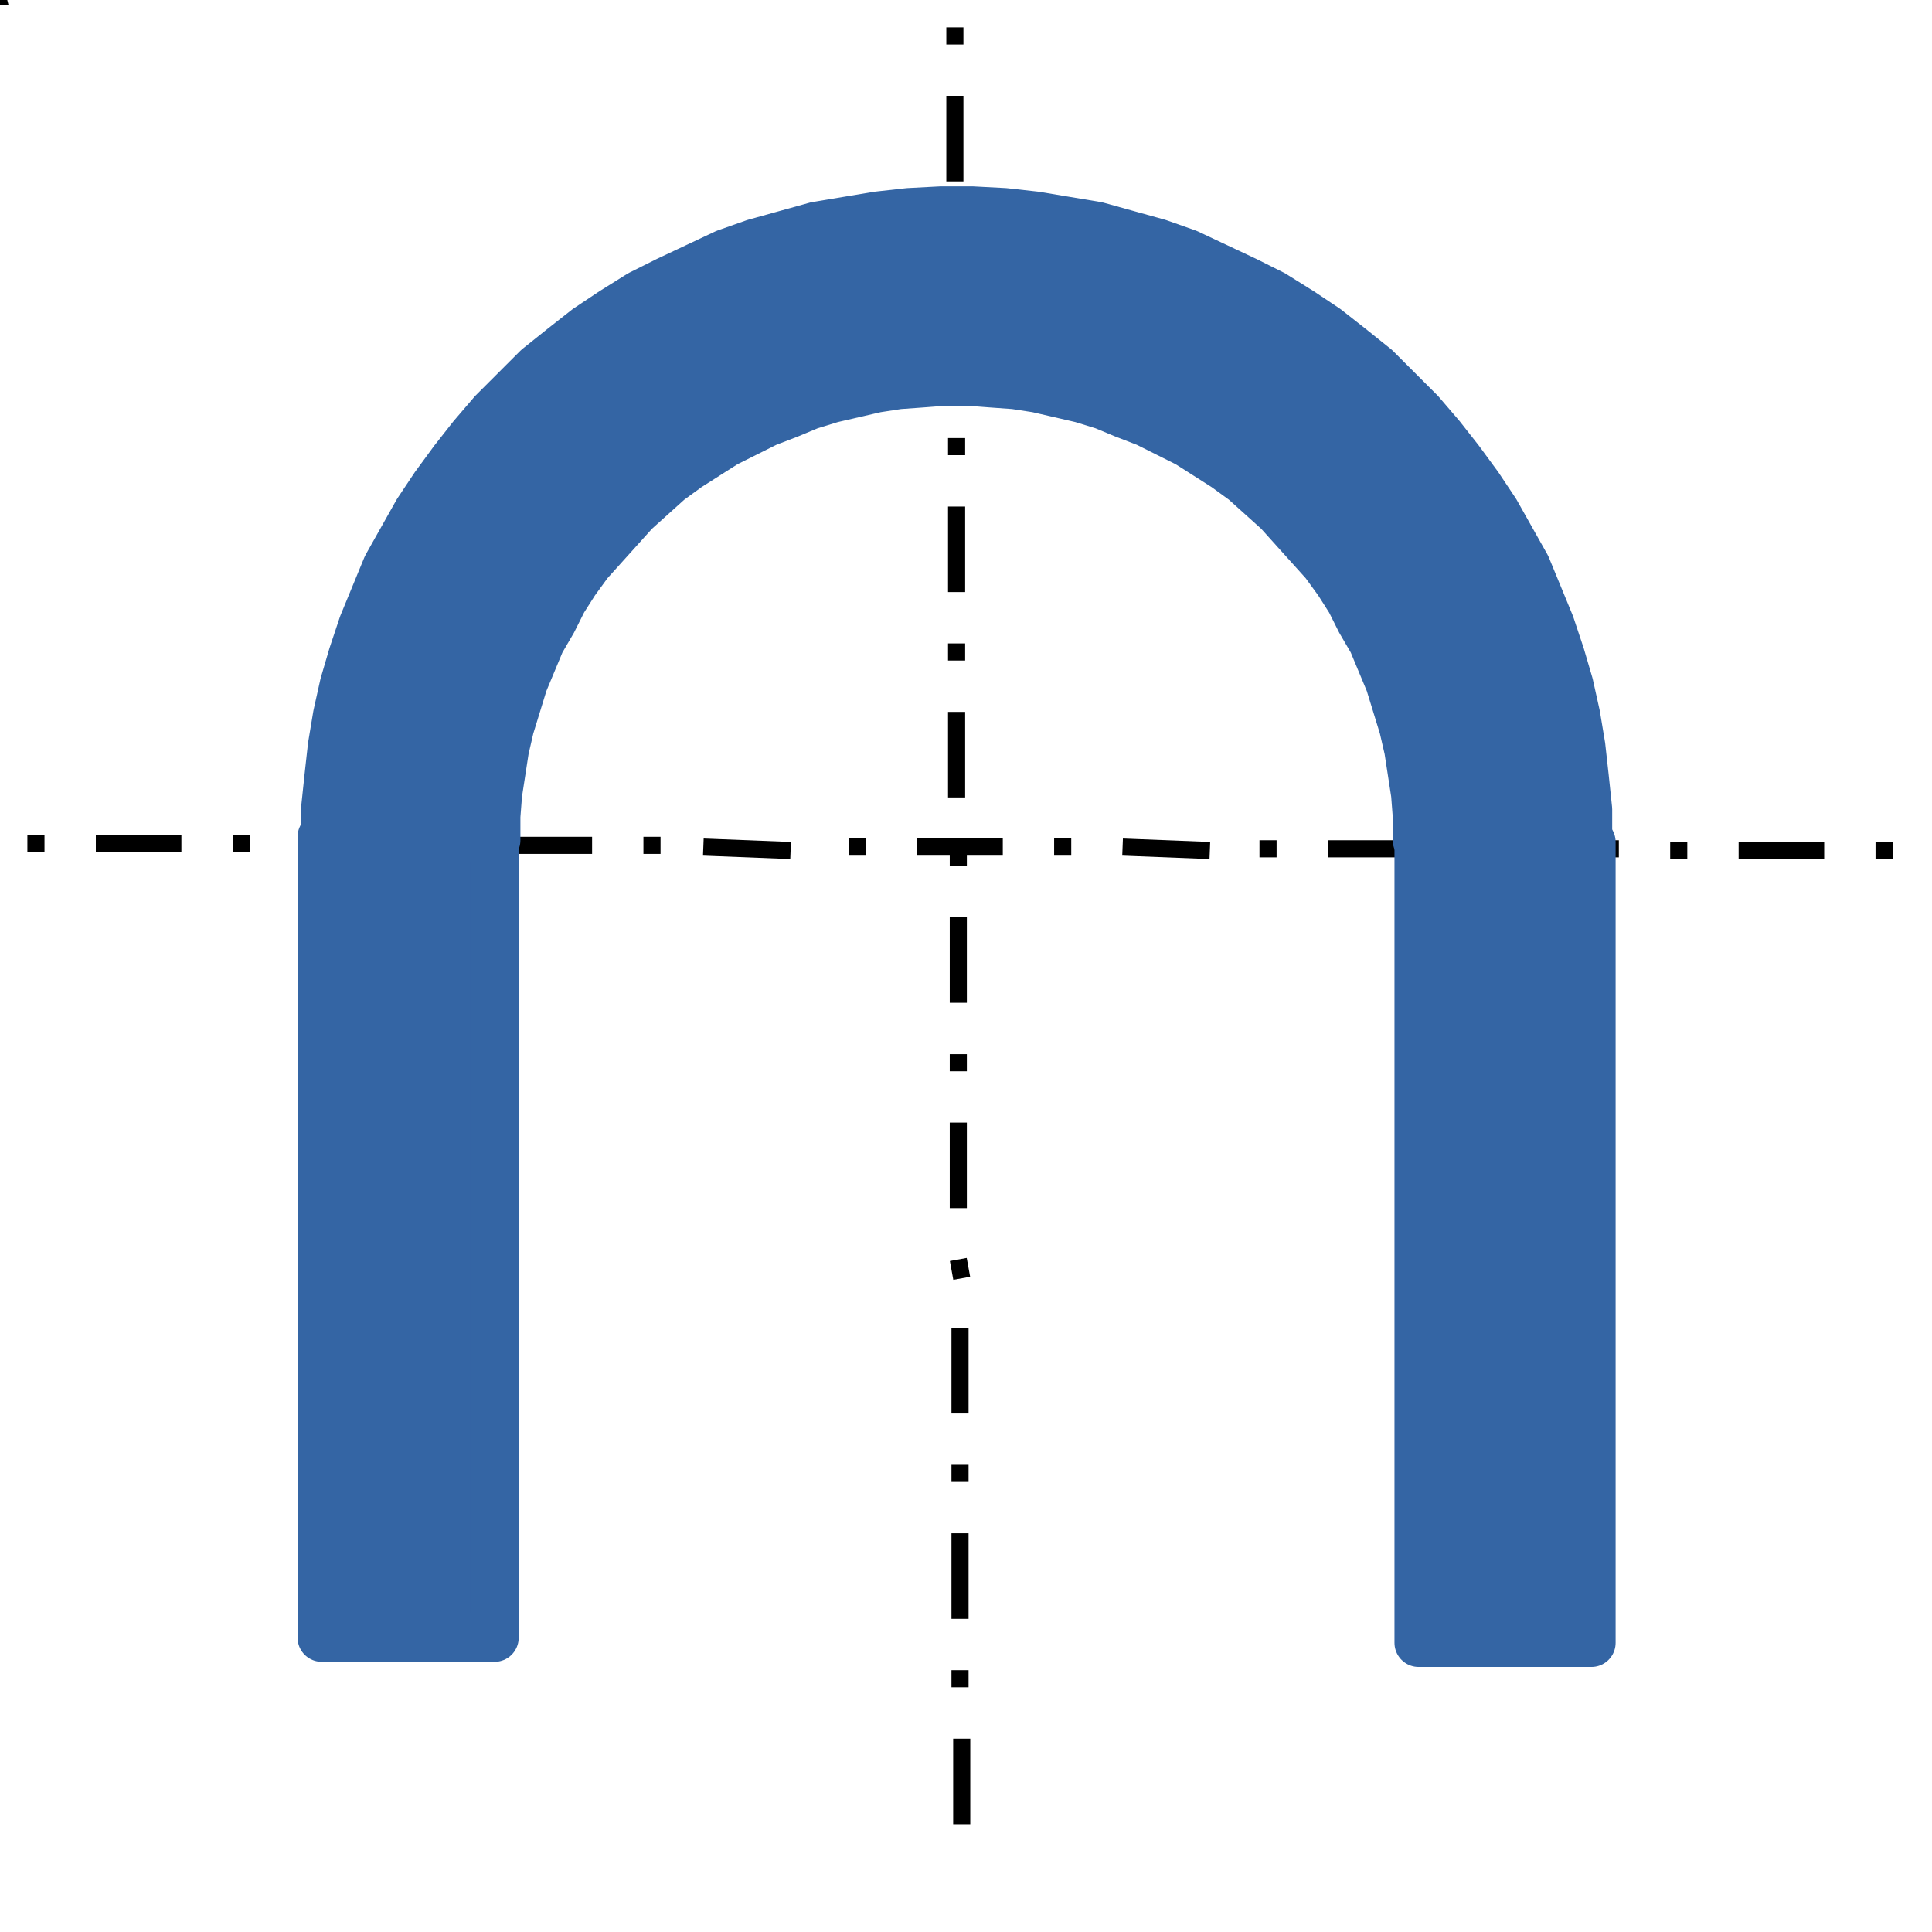
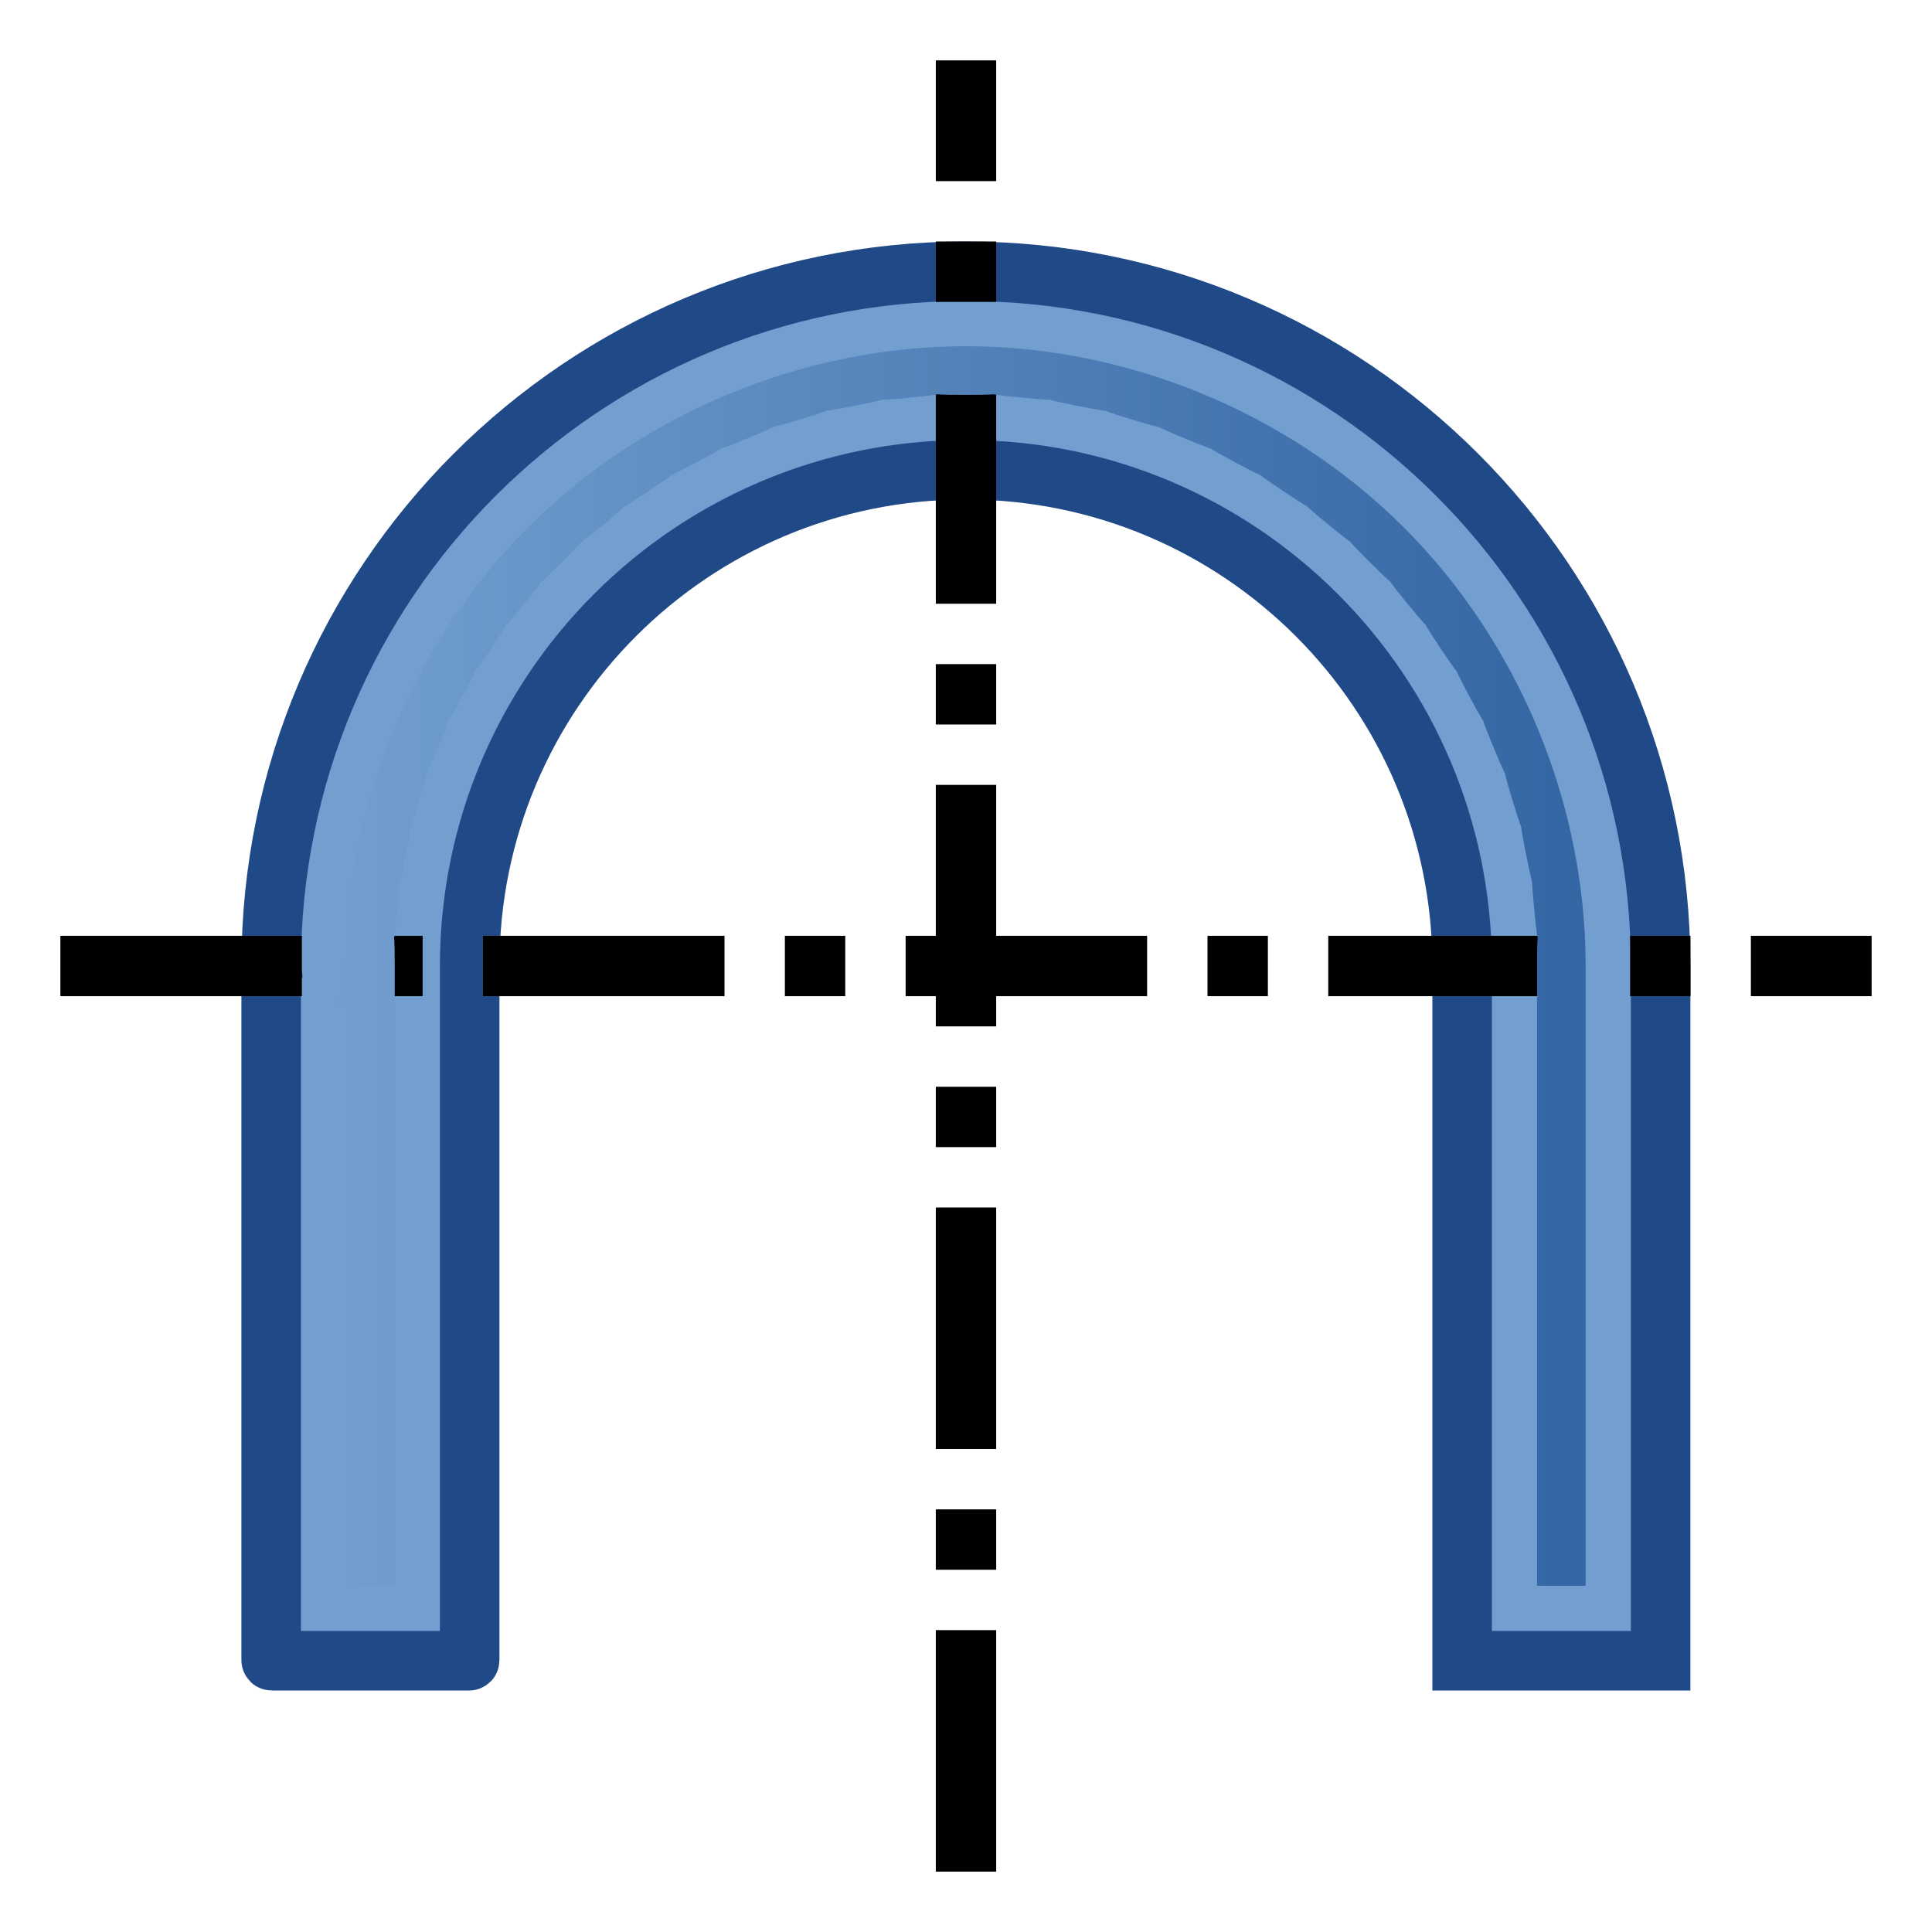
- <svg xmlns="http://www.w3.org/2000/svg" xmlns:ns1="http://xml.openoffice.org/svg/export" version="1.2" baseProfile="tiny" width="11.29mm" height="11.29mm" viewBox="0 0 1129 1129" preserveAspectRatio="xMidYMid" fill-rule="evenodd" clip-path="url(#presentation_clip_path)" stroke-width="28.222" stroke-linejoin="round" xml:space="preserve">
-   <defs class="ClipPathGroup">
-     <clipPath id="presentation_clip_path" clipPathUnits="userSpaceOnUse">
-       <rect x="0" y="0" width="1129" height="1129" />
-     </clipPath>
+ <svg xmlns="http://www.w3.org/2000/svg" xmlns:xlink="http://www.w3.org/1999/xlink" width="64" height="64" viewBox="0 0 64 64" version="1.1" id="svg1">
+   <defs id="defs1">
+     <linearGradient id="linearGradient3">
+       <stop style="stop-color:#729fcf;stop-opacity:1;" offset="0" id="stop3" />
+       <stop style="stop-color:#3465a4;stop-opacity:1;" offset="1" id="stop4" />
+     </linearGradient>
+     <linearGradient xlink:href="#linearGradient3" id="linearGradient4" x1="10.969" y1="32" x2="53.031" y2="32" gradientUnits="userSpaceOnUse" />
+     <linearGradient xlink:href="#linearGradient3" id="linearGradient6" x1="10.74" y1="32" x2="52.527" y2="32" gradientUnits="userSpaceOnUse" />
  </defs>
-   <defs class="TextShapeIndex">
-     <g ns1:slide="id1" ns1:id-list="id3 id4 id5 id6 id7 id8 id9 id10 id11 id12 id13 id14 id15 id16 id17 id18 id19 id20 id21 id22 id23 id24 id25 id26 id27 id28 id29 id30 id31 id32 id33 id34 id35 id36 id37 id38 id39 id40 id41 id42 id43 id44 id45 id46 id47 id48 id49 id50 id51 id52 id53 id54 id55 id56 id57 id58 id59 id60 id61 id62 id63 id64 id65 id66 id67 id68 id69 id70 id71 id72 id73 id74" />
-   </defs>
-   <defs class="EmbeddedBulletChars">
-     <g id="bullet-char-template(57356)" transform="scale(0.0004882812,-0.0004882812)">
-       <path d="M 580,1141 L 1163,571 580,0 -4,571 580,1141 Z" />
-     </g>
-     <g id="bullet-char-template(57354)" transform="scale(0.0004882812,-0.0004882812)">
-       <path d="M 8,1128 L 1137,1128 1137,0 8,0 8,1128 Z" />
-     </g>
-     <g id="bullet-char-template(10146)" transform="scale(0.0004882812,-0.0004882812)">
-       <path d="M 174,0 L 602,739 174,1481 1456,739 174,0 Z M 1358,739 L 309,1346 659,739 1358,739 Z" />
-     </g>
-     <g id="bullet-char-template(10132)" transform="scale(0.0004882812,-0.0004882812)">
-       <path d="M 2015,739 L 1276,0 717,0 1260,543 174,543 174,936 1260,936 717,1481 1274,1481 2015,739 Z" />
-     </g>
-     <g id="bullet-char-template(10007)" transform="scale(0.0004882812,-0.0004882812)">
-       <path d="M 0,-2 C -7,14 -16,27 -25,37 L 356,567 C 262,823 215,952 215,954 215,979 228,992 255,992 264,992 276,990 289,987 310,991 331,999 354,1012 L 381,999 492,748 772,1049 836,1024 860,1049 C 881,1039 901,1025 922,1006 886,937 835,863 770,784 769,783 710,716 594,584 L 774,223 C 774,196 753,168 711,139 L 727,119 C 717,90 699,76 672,76 641,76 570,178 457,381 L 164,-76 C 142,-110 111,-127 72,-127 30,-127 9,-110 8,-76 1,-67 -2,-52 -2,-32 -2,-23 -1,-13 0,-2 Z" />
-     </g>
-     <g id="bullet-char-template(10004)" transform="scale(0.0004882812,-0.0004882812)">
-       <path d="M 285,-33 C 182,-33 111,30 74,156 52,228 41,333 41,471 41,549 55,616 82,672 116,743 169,778 240,778 293,778 328,747 346,684 L 369,508 C 377,444 397,411 428,410 L 1163,1116 C 1174,1127 1196,1133 1229,1133 1271,1133 1292,1118 1292,1087 L 1292,965 C 1292,929 1282,901 1262,881 L 442,47 C 390,-6 338,-33 285,-33 Z" />
-     </g>
-     <g id="bullet-char-template(9679)" transform="scale(0.0004882812,-0.0004882812)">
-       <path d="M 813,0 C 632,0 489,54 383,161 276,268 223,411 223,592 223,773 276,916 383,1023 489,1130 632,1184 813,1184 992,1184 1136,1130 1245,1023 1353,916 1407,772 1407,592 1407,412 1353,268 1245,161 1136,54 992,0 813,0 Z" />
-     </g>
-     <g id="bullet-char-template(8226)" transform="scale(0.0004882812,-0.0004882812)">
-       <path d="M 346,457 C 273,457 209,483 155,535 101,586 74,649 74,723 74,796 101,859 155,911 209,963 273,989 346,989 419,989 480,963 531,910 582,859 608,796 608,723 608,648 583,586 532,535 482,483 420,457 346,457 Z" />
-     </g>
-     <g id="bullet-char-template(8211)" transform="scale(0.0004882812,-0.0004882812)">
-       <path d="M -4,459 L 1135,459 1135,606 -4,606 -4,459 Z" />
-     </g>
-   </defs>
-   <defs class="TextEmbeddedBitmaps" />
-   <g>
-     <g id="id2" class="Master_Slide">
-       <g id="bg-id2" class="Background" />
-       <g id="bo-id2" class="BackgroundObjects" />
-     </g>
-   </g>
-   <g class="SlideGroup">
-     <g>
-       <g id="id1" class="Slide" clip-path="url(#presentation_clip_path)">
-         <g class="Page">
-           <g class="com.sun.star.drawing.PolyPolygonShape">
-             <g id="id3">
-               <path fill="rgb(0,0,0)" stroke="none" d="M 1,-1 L 1,0 1,0 0,0 1,-1 Z" />
-             </g>
-           </g>
-           <g class="com.sun.star.drawing.PolyPolygonShape">
-             <g id="id4">
-               <path fill="rgb(0,0,0)" stroke="none" d="M 0,-1 L 1,-1 1,0 0,0 0,-1 Z" />
-             </g>
-           </g>
-           <g class="com.sun.star.drawing.PolyPolygonShape">
-             <g id="id5">
-               <path fill="rgb(0,0,0)" stroke="none" d="M 0,0 L 0,0 0,-1 1,0 0,0 Z M 1,0 L 0,-1 0,0 1,0 Z" />
-             </g>
-           </g>
-           <g class="com.sun.star.drawing.PolyPolygonShape">
-             <g id="id6">
-               <path fill="rgb(0,0,0)" stroke="none" d="M 2,0 L 1,0 1,0 1,0 0,0 0,0 1,0 1,-1 1,-1 2,0 Z" />
-             </g>
-           </g>
-           <g class="com.sun.star.drawing.PolyPolygonShape">
-             <g id="id7">
-               <path fill="rgb(0,0,0)" stroke="none" d="M 0,0 L 0,-1 0,-1 0,-1 0,-1 0,-1 0,-1 0,-1 0,-1 0,-1 0,-1 0,-1 0,-1 0,-1 0,-1 0,-1 0,-1 0,-1 0,-1 0,-1 0,0 Z" />
-             </g>
-           </g>
-           <g class="com.sun.star.drawing.PolyPolygonShape">
-             <g id="id8">
-               <path fill="rgb(0,0,0)" stroke="none" d="M 0,0 L 0,0 0,0 0,-1 0,-1 0,-1 0,0 0,0 1,-1 1,-1 1,-1 1,-1 1,-1 0,0 Z" />
-             </g>
-           </g>
-           <g class="com.sun.star.drawing.ClosedBezierShape">
-             <g id="id9">
-               <path fill="rgb(0,0,0)" stroke="none" d="M 1,0 C 0,0 0,0 0,0 L 0,0 C 0,-1 0,-1 0,-1 L 1,-1 1,-1 1,0 Z" />
-             </g>
-           </g>
-           <g class="com.sun.star.drawing.PolyPolygonShape">
-             <g id="id10">
-               <path fill="rgb(0,0,0)" stroke="none" d="M 0,0 L 0,0 Z" />
-             </g>
-           </g>
-           <g class="com.sun.star.drawing.PolyPolygonShape">
-             <g id="id11">
-               <path fill="rgb(0,0,0)" stroke="none" d="M 0,0 L 1,0 1,0 0,0 Z" />
-             </g>
-           </g>
-           <g class="com.sun.star.drawing.PolyPolygonShape">
-             <g id="id12">
-               <path fill="rgb(0,0,0)" stroke="none" d="M 2,-1 L 2,1 0,1 2,-1 Z" />
-             </g>
-           </g>
-           <g class="com.sun.star.drawing.PolyPolygonShape">
-             <g id="id13">
-               <path fill="rgb(0,0,0)" stroke="none" d="M 0,-1 L 2,-1 2,1 0,1 0,-1 Z" />
-             </g>
-           </g>
-           <g class="com.sun.star.drawing.PolyPolygonShape">
-             <g id="id14">
-               <path fill="rgb(0,0,0)" stroke="none" d="M 0,1 L 0,-1 2,1 0,1 Z M 2,1 L 0,-1 0,1 2,1 Z" />
-             </g>
-           </g>
-           <g class="com.sun.star.drawing.PolyPolygonShape">
-             <g id="id15">
-               <path fill="rgb(0,0,0)" stroke="none" d="M 3,1 L 2,1 0,1 2,1 2,-1 3,1 Z" />
-             </g>
-           </g>
-           <g class="com.sun.star.drawing.PolyPolygonShape">
-             <g id="id16" />
-           </g>
-           <g class="com.sun.star.drawing.PolyPolygonShape">
-             <g id="id17">
-               <path fill="rgb(0,0,0)" stroke="none" d="M 0,1 L 0,-1 0,1 2,-1 0,1 Z" />
-             </g>
-           </g>
-           <g class="com.sun.star.drawing.ClosedBezierShape">
-             <g id="id18">
-               <path fill="rgb(0,0,0)" stroke="none" d="M 2,1 C 0,1 0,1 0,1 0,-1 0,-1 0,-1 L 2,-1 2,1 Z" />
-             </g>
-           </g>
-           <g class="com.sun.star.drawing.PolyPolygonShape">
-             <g id="id19">
-               <path fill="rgb(0,0,0)" stroke="none" d="M 0,0 L 0,0 Z" />
-             </g>
-           </g>
-           <g class="com.sun.star.drawing.PolyPolygonShape">
-             <g id="id20" />
-           </g>
-           <g class="com.sun.star.drawing.PolyPolygonShape">
-             <g id="id21">
-               <path fill="rgb(0,0,0)" stroke="none" d="M 3,-1 L 3,2 0,2 3,-1 Z" />
-             </g>
-           </g>
-           <g class="com.sun.star.drawing.PolyPolygonShape">
-             <g id="id22">
-               <path fill="rgb(0,0,0)" stroke="none" d="M 0,-1 L 3,-1 3,2 0,2 0,-1 Z" />
-             </g>
-           </g>
-           <g class="com.sun.star.drawing.PolyPolygonShape">
-             <g id="id23">
-               <path fill="rgb(0,0,0)" stroke="none" d="M 0,2 L 0,-1 3,2 0,2 Z M 3,2 L 0,-1 0,2 3,2 Z" />
-             </g>
-           </g>
-           <g class="com.sun.star.drawing.PolyPolygonShape">
-             <g id="id24">
-               <path fill="rgb(0,0,0)" stroke="none" d="M 4,2 L 3,2 0,2 3,2 3,-1 4,2 Z" />
-             </g>
-           </g>
-           <g class="com.sun.star.drawing.PolyPolygonShape">
-             <g id="id25">
-               <path fill="rgb(0,0,0)" stroke="none" d="M 0,2 L 0,-1 0,2 3,-1 0,2 Z" />
-             </g>
-           </g>
-           <g class="com.sun.star.drawing.ClosedBezierShape">
-             <g id="id26">
-               <path fill="rgb(0,0,0)" stroke="none" d="M 3,2 C 0,2 0,2 0,2 0,-1 0,-1 0,-1 L 3,-1 3,2 Z" />
-             </g>
-           </g>
-           <g class="com.sun.star.drawing.PolyPolygonShape">
-             <g id="id27">
-               <path fill="rgb(0,0,0)" stroke="none" d="M 0,0 L 0,0 Z" />
-             </g>
-           </g>
-           <g class="com.sun.star.drawing.PolyPolygonShape">
-             <g id="id28">
-               <path fill="rgb(0,0,0)" stroke="none" d="M 4,-1 L 4,3 0,3 4,-1 Z" />
-             </g>
-           </g>
-           <g class="com.sun.star.drawing.PolyPolygonShape">
-             <g id="id29">
-               <path fill="rgb(0,0,0)" stroke="none" d="M 0,-1 L 4,-1 4,3 0,3 0,-1 Z" />
-             </g>
-           </g>
-           <g class="com.sun.star.drawing.PolyPolygonShape">
-             <g id="id30">
-               <path fill="rgb(0,0,0)" stroke="none" d="M 0,3 L 0,-1 4,3 0,3 Z M 4,3 L 0,-1 0,3 4,3 Z" />
-             </g>
-           </g>
-           <g class="com.sun.star.drawing.PolyPolygonShape">
-             <g id="id31">
-               <path fill="rgb(0,0,0)" stroke="none" d="M 5,3 L 4,3 0,3 4,3 4,-1 5,3 Z" />
-             </g>
-           </g>
-           <g class="com.sun.star.drawing.PolyPolygonShape">
-             <g id="id32">
-               <path fill="rgb(0,0,0)" stroke="none" d="M 0,3 L 0,-1 0,3 4,-1 0,3 Z" />
-             </g>
-           </g>
-           <g class="com.sun.star.drawing.ClosedBezierShape">
-             <g id="id33">
-               <path fill="rgb(0,0,0)" stroke="none" d="M 4,3 C 0,3 0,3 0,3 0,-1 0,-1 0,-1 L 4,-1 4,3 Z" />
-             </g>
-           </g>
-           <g class="com.sun.star.drawing.PolyPolygonShape">
-             <g id="id34">
-               <path fill="rgb(0,0,0)" stroke="none" d="M 0,0 L 0,0 Z" />
-             </g>
-           </g>
-           <g class="com.sun.star.drawing.LineShape">
-             <g id="id35">
-               <path fill="none" stroke="rgb(0,0,0)" stroke-width="10" stroke-linejoin="round" d="M 558,16 L 558,26" />
-             </g>
-           </g>
-           <g class="com.sun.star.drawing.LineShape">
-             <g id="id36">
-               <path fill="none" stroke="rgb(0,0,0)" stroke-width="10" stroke-linejoin="round" d="M 558,56 L 558,106" />
-             </g>
-           </g>
-           <g class="com.sun.star.drawing.LineShape">
-             <g id="id37">
-               <path fill="none" stroke="rgb(0,0,0)" stroke-width="10" stroke-linejoin="round" d="M 558,136 L 558,146" />
-             </g>
-           </g>
-           <g class="com.sun.star.drawing.LineShape">
-             <g id="id38">
-               <path fill="none" stroke="rgb(0,0,0)" stroke-width="10" stroke-linejoin="round" d="M 558,176 L 558,226" />
-             </g>
-           </g>
-           <g class="com.sun.star.drawing.LineShape">
-             <g id="id39">
-               <path fill="none" stroke="rgb(0,0,0)" stroke-width="10" stroke-linejoin="round" d="M 559,256 L 559,266" />
-             </g>
-           </g>
-           <g class="com.sun.star.drawing.LineShape">
-             <g id="id40">
-               <path fill="none" stroke="rgb(0,0,0)" stroke-width="10" stroke-linejoin="round" d="M 559,296 L 559,346" />
-             </g>
-           </g>
-           <g class="com.sun.star.drawing.LineShape">
-             <g id="id41">
-               <path fill="none" stroke="rgb(0,0,0)" stroke-width="10" stroke-linejoin="round" d="M 559,376 L 559,386" />
-             </g>
-           </g>
-           <g class="com.sun.star.drawing.LineShape">
-             <g id="id42">
-               <path fill="none" stroke="rgb(0,0,0)" stroke-width="10" stroke-linejoin="round" d="M 559,416 L 559,466" />
-             </g>
-           </g>
-           <g class="com.sun.star.drawing.LineShape">
-             <g id="id43">
-               <path fill="none" stroke="rgb(0,0,0)" stroke-width="10" stroke-linejoin="round" d="M 560,496 L 560,506" />
-             </g>
-           </g>
-           <g class="com.sun.star.drawing.LineShape">
-             <g id="id44">
-               <path fill="none" stroke="rgb(0,0,0)" stroke-width="10" stroke-linejoin="round" d="M 560,536 L 560,586" />
-             </g>
-           </g>
-           <g class="com.sun.star.drawing.LineShape">
-             <g id="id45">
-               <path fill="none" stroke="rgb(0,0,0)" stroke-width="10" stroke-linejoin="round" d="M 560,616 L 560,626" />
-             </g>
-           </g>
-           <g class="com.sun.star.drawing.LineShape">
-             <g id="id46">
-               <path fill="none" stroke="rgb(0,0,0)" stroke-width="10" stroke-linejoin="round" d="M 560,656 L 560,706" />
-             </g>
-           </g>
-           <g class="com.sun.star.drawing.LineShape">
-             <g id="id47">
-               <path fill="none" stroke="rgb(0,0,0)" stroke-width="10" stroke-linejoin="round" d="M 560,736 L 562,747" />
-             </g>
-           </g>
-           <g class="com.sun.star.drawing.LineShape">
-             <g id="id48">
-               <path fill="none" stroke="rgb(0,0,0)" stroke-width="10" stroke-linejoin="round" d="M 561,776 L 561,826" />
-             </g>
-           </g>
-           <g class="com.sun.star.drawing.LineShape">
-             <g id="id49">
-               <path fill="none" stroke="rgb(0,0,0)" stroke-width="10" stroke-linejoin="round" d="M 561,856 L 561,866" />
-             </g>
-           </g>
-           <g class="com.sun.star.drawing.LineShape">
-             <g id="id50">
-               <path fill="none" stroke="rgb(0,0,0)" stroke-width="10" stroke-linejoin="round" d="M 561,896 L 561,946" />
-             </g>
-           </g>
-           <g class="com.sun.star.drawing.LineShape">
-             <g id="id51">
-               <path fill="none" stroke="rgb(0,0,0)" stroke-width="10" stroke-linejoin="round" d="M 561,976 L 561,986" />
-             </g>
-           </g>
-           <g class="com.sun.star.drawing.LineShape">
-             <g id="id52">
-               <path fill="none" stroke="rgb(0,0,0)" stroke-width="10" stroke-linejoin="round" d="M 562,1016 L 562,1066" />
-             </g>
-           </g>
-           <g class="com.sun.star.drawing.LineShape">
-             <g id="id53">
-               <path fill="none" stroke="rgb(0,0,0)" stroke-width="10" stroke-linejoin="round" d="M 16,493 L 26,493" />
-             </g>
-           </g>
-           <g class="com.sun.star.drawing.LineShape">
-             <g id="id54">
-               <path fill="none" stroke="rgb(0,0,0)" stroke-width="10" stroke-linejoin="round" d="M 56,493 L 106,493" />
-             </g>
-           </g>
-           <g class="com.sun.star.drawing.LineShape">
-             <g id="id55">
-               <path fill="none" stroke="rgb(0,0,0)" stroke-width="10" stroke-linejoin="round" d="M 136,493 L 146,493" />
-             </g>
-           </g>
-           <g class="com.sun.star.drawing.LineShape">
-             <g id="id56">
-               <path fill="none" stroke="rgb(0,0,0)" stroke-width="10" stroke-linejoin="round" d="M 176,493 L 227,495" />
-             </g>
-           </g>
-           <g class="com.sun.star.drawing.LineShape">
-             <g id="id57">
-               <path fill="none" stroke="rgb(0,0,0)" stroke-width="10" stroke-linejoin="round" d="M 256,494 L 266,494" />
-             </g>
-           </g>
-           <g class="com.sun.star.drawing.LineShape">
-             <g id="id58">
-               <path fill="none" stroke="rgb(0,0,0)" stroke-width="10" stroke-linejoin="round" d="M 296,494 L 346,494" />
-             </g>
-           </g>
-           <g class="com.sun.star.drawing.LineShape">
-             <g id="id59">
-               <path fill="none" stroke="rgb(0,0,0)" stroke-width="10" stroke-linejoin="round" d="M 376,494 L 386,494" />
-             </g>
-           </g>
-           <g class="com.sun.star.drawing.LineShape">
-             <g id="id60">
-               <path fill="none" stroke="rgb(0,0,0)" stroke-width="10" stroke-linejoin="round" d="M 411,495 L 462,497" />
-             </g>
-           </g>
-           <g class="com.sun.star.drawing.LineShape">
-             <g id="id61">
-               <path fill="none" stroke="rgb(0,0,0)" stroke-width="10" stroke-linejoin="round" d="M 496,495 L 506,495" />
-             </g>
-           </g>
-           <g class="com.sun.star.drawing.LineShape">
-             <g id="id62">
-               <path fill="none" stroke="rgb(0,0,0)" stroke-width="10" stroke-linejoin="round" d="M 536,495 L 586,495" />
-             </g>
-           </g>
-           <g class="com.sun.star.drawing.LineShape">
-             <g id="id63">
-               <path fill="none" stroke="rgb(0,0,0)" stroke-width="10" stroke-linejoin="round" d="M 616,495 L 626,495" />
-             </g>
-           </g>
-           <g class="com.sun.star.drawing.LineShape">
-             <g id="id64">
-               <path fill="none" stroke="rgb(0,0,0)" stroke-width="10" stroke-linejoin="round" d="M 656,495 L 707,497" />
-             </g>
-           </g>
-           <g class="com.sun.star.drawing.LineShape">
-             <g id="id65">
-               <path fill="none" stroke="rgb(0,0,0)" stroke-width="10" stroke-linejoin="round" d="M 736,496 L 746,496" />
-             </g>
-           </g>
-           <g class="com.sun.star.drawing.LineShape">
-             <g id="id66">
-               <path fill="none" stroke="rgb(0,0,0)" stroke-width="10" stroke-linejoin="round" d="M 776,496 L 826,496" />
-             </g>
-           </g>
-           <g class="com.sun.star.drawing.LineShape">
-             <g id="id67">
-               <path fill="none" stroke="rgb(0,0,0)" stroke-width="10" stroke-linejoin="round" d="M 856,496 L 866,496" />
-             </g>
-           </g>
-           <g class="com.sun.star.drawing.LineShape">
-             <g id="id68">
-               <path fill="none" stroke="rgb(0,0,0)" stroke-width="10" stroke-linejoin="round" d="M 896,496 L 946,496" />
-             </g>
-           </g>
-           <g class="com.sun.star.drawing.LineShape">
-             <g id="id69">
-               <path fill="none" stroke="rgb(0,0,0)" stroke-width="10" stroke-linejoin="round" d="M 976,497 L 986,497" />
-             </g>
-           </g>
-           <g class="com.sun.star.drawing.LineShape">
-             <g id="id70">
-               <path fill="none" stroke="rgb(0,0,0)" stroke-width="10" stroke-linejoin="round" d="M 1016,497 L 1066,497" />
-             </g>
-           </g>
-           <g class="com.sun.star.drawing.LineShape">
-             <g id="id71">
-               <path fill="none" stroke="rgb(0,0,0)" stroke-width="10" stroke-linejoin="round" d="M 1096,497 L 1106,497" />
-             </g>
-           </g>
-           <g class="com.sun.star.drawing.CustomShape">
-             <g id="id72">
-               <path fill="rgb(52,101,164)" stroke="none" d="M 928,491 L 928,473 926,454 924,436 921,418 917,400 912,383 906,365 899,348 892,331 883,315 874,299 864,284 853,269 842,255 830,241 817,228 804,215 789,203 775,192 760,182 744,172 728,164 711,156 694,148 677,142 659,137 641,132 623,129 605,126 587,124 568,123 550,123 531,124 513,126 495,129 477,132 459,137 441,142 424,148 407,156 390,164 374,172 358,182 343,192 329,203 314,215 301,228 288,241 276,255 265,269 254,284 244,299 235,315 226,331 219,348 212,365 206,383 201,400 197,418 194,436 192,454 190,473 190,491 290,491 290,477 291,464 293,451 295,438 298,425 302,412 306,399 311,387 316,375 323,363 329,351 336,340 344,329 353,319 362,309 371,299 381,290 391,281 402,273 413,266 424,259 436,253 448,247 461,242 473,237 486,233 499,230 512,227 525,225 539,224 552,223 566,223 579,224 593,225 606,227 619,230 632,233 645,237 657,242 670,247 682,253 694,259 705,266 716,273 727,281 737,290 747,299 756,309 765,319 774,329 782,340 789,351 795,363 802,375 807,387 812,399 816,412 820,425 823,438 825,451 827,464 828,477 828,491 928,491 Z M 190,123 L 190,123 Z M 929,858 L 929,858 Z" />
-               <path fill="none" stroke="rgb(52,101,164)" d="M 928,491 L 928,473 926,454 924,436 921,418 917,400 912,383 906,365 899,348 892,331 883,315 874,299 864,284 853,269 842,255 830,241 817,228 804,215 789,203 775,192 760,182 744,172 728,164 711,156 694,148 677,142 659,137 641,132 623,129 605,126 587,124 568,123 550,123 531,124 513,126 495,129 477,132 459,137 441,142 424,148 407,156 390,164 374,172 358,182 343,192 329,203 314,215 301,228 288,241 276,255 265,269 254,284 244,299 235,315 226,331 219,348 212,365 206,383 201,400 197,418 194,436 192,454 190,473 190,491 290,491 290,477 291,464 293,451 295,438 298,425 302,412 306,399 311,387 316,375 323,363 329,351 336,340 344,329 353,319 362,309 371,299 381,290 391,281 402,273 413,266 424,259 436,253 448,247 461,242 473,237 486,233 499,230 512,227 525,225 539,224 552,223 566,223 579,224 593,225 606,227 619,230 632,233 645,237 657,242 670,247 682,253 694,259 705,266 716,273 727,281 737,290 747,299 756,309 765,319 774,329 782,340 789,351 795,363 802,375 807,387 812,399 816,412 820,425 823,438 825,451 827,464 828,477 828,491 928,491 Z" />
-               <path fill="none" stroke="rgb(52,101,164)" d="M 190,123 L 190,123 Z" />
-               <path fill="none" stroke="rgb(52,101,164)" d="M 929,858 L 929,858 Z" />
-             </g>
-           </g>
-           <g class="com.sun.star.drawing.CustomShape">
-             <g id="id73">
-               <path fill="rgb(52,101,164)" stroke="none" d="M 239,957 L 188,957 188,489 289,489 289,957 239,957 Z" />
-               <path fill="none" stroke="rgb(52,101,164)" d="M 239,957 L 188,957 188,489 289,489 289,957 239,957 Z" />
-             </g>
-           </g>
-           <g class="com.sun.star.drawing.CustomShape">
-             <g id="id74">
-               <path fill="rgb(52,101,164)" stroke="none" d="M 880,960 L 829,960 829,492 930,492 930,960 880,960 Z" />
-               <path fill="none" stroke="rgb(52,101,164)" d="M 880,960 L 829,960 829,492 930,492 930,960 880,960 Z" />
-             </g>
-           </g>
-         </g>
-       </g>
-     </g>
-   </g>
+   <path style="display:none;fill:#729fcf;fill-opacity:1;stroke:#204a87;stroke-width:2;stroke-dasharray:none;stroke-dashoffset:0;stroke-opacity:1" d="M 8,12 V 52 L 56,44 V 20 Z" id="path1" />
+   <path id="path2" style="display:none;fill:url(#linearGradient4);fill-opacity:1;stroke:none;stroke-width:2;stroke-dasharray:none;stroke-dashoffset:0;stroke-opacity:1" d="m 10.969,15.504 v 32.992 l 42.062,-7.004 V 22.508 Z" />
+   <path id="rect1" style="fill:#729fcf;stroke:#204a87;stroke-width:1.972;stroke-dasharray:none;stroke-opacity:1" d="M 31.996,8.986 A 23.014,23.014 0 0 0 8.983,32 a 23.014,23.014 0 0 0 0.002,0.016 l -0.002,0.002 v 22.978 c 0,0.01 0.008,0.018 0.018,0.018 h 6.54 c 0.01,0 0.018,-0.008 0.018,-0.018 V 48.024 32 a 16.438,16.438 0 0 1 16.438,-16.438 16.438,16.438 0 0 1 16.438,16.438 v 16.024 6.99 h 6.575 V 32 A 23.014,23.014 0 0 0 31.996,8.986 Z" />
+   <path style="display:inline;fill:none;fill-opacity:1;stroke:#000000;stroke-width:2;stroke-dasharray:8, 2, 2, 2;stroke-dashoffset:0;stroke-opacity:1" d="M 2,32 H 62" id="path11" />
+   <path style="fill:none;fill-opacity:1;stroke:#000000;stroke-width:2;stroke-opacity:1;stroke-dasharray:8,2,2,2;stroke-dashoffset:0" d="M 32,62 V 2" id="path4" />
+   <path id="path5" style="fill:url(#linearGradient6);fill-opacity:1;stroke:none;stroke-width:1.972;stroke-dasharray:none;stroke-opacity:1" d="m 31.996,11.469 c -5.375,2.5e-5 -10.717,2.213 -14.518,6.014 C 13.678,21.283 11.465,26.625 11.465,32 l -0.018,-0.273 a 2.482,2.482 0 0 1 -0.707,2.045 l 0.725,-0.727 V 52.531 h 1.611 V 48.023 32 c 1.03e-4,-1.858 -0.09,-0.007 0.092,-1.855 0.182,-1.849 -0.091,-0.014 0.271,-1.836 0.362,-1.822 -0.088,-0.023 0.451,-1.801 0.539,-1.778 -0.084,-0.032 0.627,-1.748 0.711,-1.716 -0.083,-0.04 0.793,-1.678 0.876,-1.638 -0.077,-0.049 0.955,-1.594 1.032,-1.544 -0.073,-0.054 1.105,-1.49 1.178,-1.436 -0.067,-0.063 1.246,-1.377 1.313,-1.313 -0.059,-0.068 1.377,-1.246 1.436,-1.178 -0.054,-0.073 1.49,-1.105 1.544,-1.032 -0.044,-0.079 1.594,-0.955 1.638,-0.876 -0.038,-0.082 1.678,-0.793 1.716,-0.711 -0.03,-0.088 1.748,-0.627 1.778,-0.539 -0.021,-0.089 1.801,-0.451 1.822,-0.362 -0.013,-0.089 1.836,-0.271 1.849,-0.182 -0.002,-0.092 1.855,-0.092 1.858,-1.17e-4 0.005,-0.09 1.854,0.092 1.849,0.182 0.016,-0.091 1.838,0.271 1.822,0.362 0.023,-0.088 1.801,0.451 1.778,0.539 0.032,-0.086 1.748,0.625 1.716,0.711 0.041,-0.081 1.68,0.795 1.638,0.876 0.047,-0.079 1.592,0.953 1.545,1.032 0.056,-0.071 1.492,1.107 1.436,1.178 0.061,-0.067 1.375,1.246 1.314,1.313 0.07,-0.061 1.248,1.375 1.178,1.436 0.073,-0.052 1.105,1.492 1.032,1.544 0.079,-0.046 0.955,1.592 0.876,1.638 0.082,-0.036 0.793,1.68 0.711,1.716 0.088,-0.029 0.627,1.748 0.539,1.778 0.089,-0.021 0.451,1.801 0.362,1.822 0.089,-0.013 0.271,1.836 0.182,1.849 0.092,-0.002 0.092,1.855 v 16.023 4.508 h 1.609 V 32 C 52.527,26.625 50.314,21.283 46.514,17.482 42.713,13.682 37.371,11.469 31.996,11.469 Z" />
</svg>
